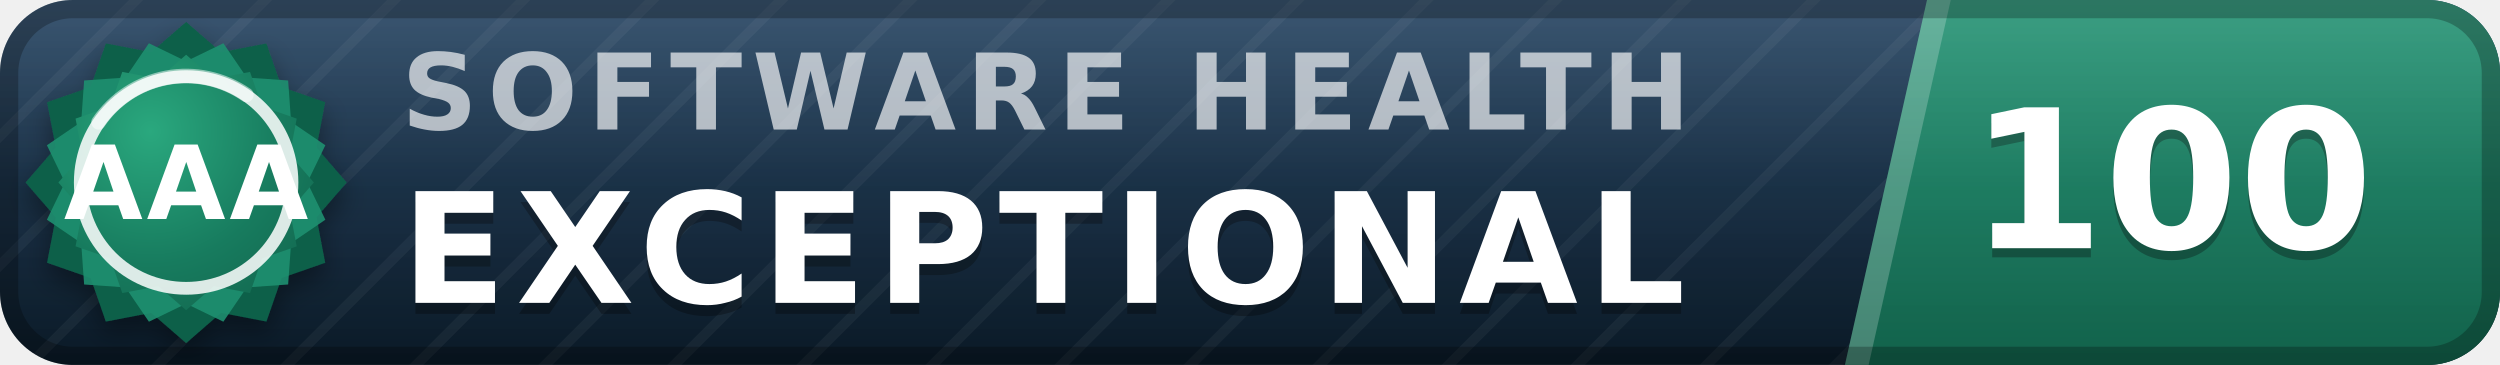
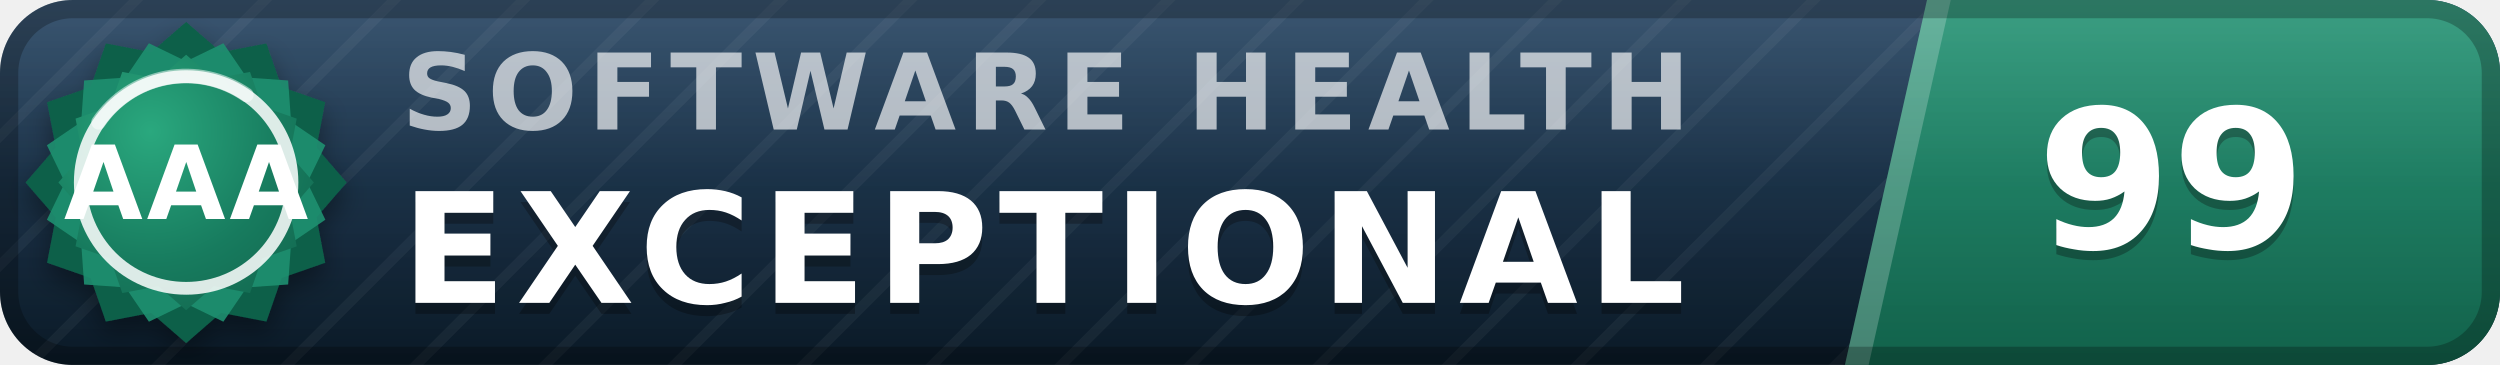
- <svg xmlns="http://www.w3.org/2000/svg" width="137" height="20" viewBox="0 0 137 20" role="img" aria-label="inspect.software software health index 100 of 100, exceptional (grade AAA)" font-family="Verdana,DejaVu Sans,Geneva,sans-serif">
+ <svg xmlns="http://www.w3.org/2000/svg" width="137" height="20" viewBox="0 0 137 20" role="img" aria-label="inspect.software software health index 99 of 100, exceptional (grade AAA)" font-family="Verdana,DejaVu Sans,Geneva,sans-serif">
  <defs>
    <linearGradient id="plate" x1="0" y1="0" x2="0" y2="1">
      <stop offset="0" stop-color="#1d3d5c" />
      <stop offset="1" stop-color="#0a1926" />
    </linearGradient>
    <linearGradient id="endplate" x1="0" y1="0" x2="0" y2="1">
      <stop offset="0" stop-color="#1e9070" />
      <stop offset="1" stop-color="#11614a" />
    </linearGradient>
    <linearGradient id="gloss" x1="0" y1="0" x2="0" y2="1">
      <stop offset="0" stop-color="#fff" stop-opacity=".13" />
      <stop offset=".5" stop-color="#fff" stop-opacity=".03" />
      <stop offset="1" stop-color="#fff" stop-opacity="0" />
    </linearGradient>
    <pattern id="guilloche" width="5" height="5" patternUnits="userSpaceOnUse" patternTransform="rotate(45)">
      <line x1="0" y1="0" x2="0" y2="5" stroke="#fff" stroke-opacity=".045" stroke-width="1.1" />
    </pattern>
    <clipPath id="rounded">
      <rect width="137" height="20" rx="4" />
    </clipPath>
    <radialGradient id="sealFace" cx=".36" cy=".3" r=".95">
      <stop offset="0" stop-color="#2aa87e" />
      <stop offset=".55" stop-color="#177b5e" />
      <stop offset="1" stop-color="#11614a" />
    </radialGradient>
    <filter id="sealShadow" x="-40%" y="-40%" width="180%" height="180%">
      <feDropShadow dx="0" dy="0.7" stdDeviation="0.7" flood-color="#000" flood-opacity="0.38" />
    </filter>
  </defs>
  <g clip-path="url(#rounded)">
    <rect width="137" height="20" fill="url(#plate)" />
    <rect width="137" height="20" fill="url(#guilloche)" />
    <polygon points="105.6,0 137,0 137,20 101.1,20" fill="url(#endplate)" />
    <polygon points="105.6,0 106.9,0 102.4,20 101.1,20" fill="#fff" fill-opacity=".22" />
    <text x="22.0" y="7.1" font-size="5.8" letter-spacing="0.55" fill="#fff" fill-opacity=".66" font-weight="bold" textLength="76.3" lengthAdjust="spacing">SOFTWARE HEALTH</text>
    <text x="22.0" y="17.2" font-size="8.4" fill="#000" fill-opacity=".3" font-weight="bold" letter-spacing="0.55" textLength="76.0" lengthAdjust="spacing">EXCEPTIONAL</text>
    <text x="22.0" y="16.6" font-size="8.4" fill="#fff" font-weight="bold" letter-spacing="0.55" textLength="76.0" lengthAdjust="spacing">EXCEPTIONAL</text>
-     <text x="119.0" y="14.1" font-size="10.6" fill="#000" fill-opacity=".3" font-weight="bold" text-anchor="middle">100</text>
-     <text x="119.0" y="13.6" font-size="10.6" fill="#fff" font-weight="bold" text-anchor="middle">100</text>
+     <text x="119.0" y="14.1" font-size="10.6" fill="#000" fill-opacity=".3" font-weight="bold" text-anchor="middle">99</text>
+     <text x="119.0" y="13.6" font-size="10.6" fill="#fff" font-weight="bold" text-anchor="middle">99</text>
    <rect width="137" height="20" fill="url(#gloss)" />
  </g>
  <rect x=".5" y=".5" width="136" height="19" rx="3.5" fill="none" stroke="#000" stroke-opacity=".25" />
  <g filter="url(#sealShadow)">
    <path d="M10.20 1.20 L12.11 2.86 L14.60 2.38 L15.43 4.77 L17.82 5.60 L17.34 8.09 L19.00 10.00 L17.34 11.91 L17.82 14.40 L15.43 15.23 L14.60 17.62 L12.11 17.14 L10.20 18.80 L8.29 17.14 L5.80 17.62 L4.97 15.23 L2.58 14.40 L3.06 11.91 L1.40 10.00 L3.06 8.09 L2.58 5.60 L4.97 4.77 L5.80 2.38 L8.29 2.86 L10.20 1.20 Z" fill="#11614a" />
  </g>
  <path d="M12.24 2.37 L13.52 4.25 L15.79 4.41 L15.95 6.68 L17.83 7.96 L16.84 10.00 L17.83 12.04 L15.95 13.32 L15.79 15.59 L13.52 15.75 L12.24 17.63 L10.20 16.64 L8.16 17.63 L6.88 15.75 L4.61 15.59 L4.45 13.32 L2.57 12.04 L3.56 10.00 L2.57 7.96 L4.45 6.68 L4.61 4.41 L6.88 4.25 L8.16 2.37 L10.20 3.36 L12.24 2.37 Z" fill="#1e9070" fill-opacity=".9" />
  <path d="M10.20 3.00 L11.72 4.32 L13.70 3.94 L14.36 5.84 L16.26 6.50 L15.88 8.48 L17.20 10.00 L15.88 11.52 L16.26 13.50 L14.36 14.16 L13.70 16.06 L11.72 15.68 L10.20 17.00 L8.68 15.68 L6.70 16.06 L6.04 14.16 L4.14 13.50 L4.52 11.52 L3.20 10.00 L4.52 8.48 L4.14 6.50 L6.04 5.84 L6.70 3.94 L8.68 4.32 L10.20 3.00 Z" fill="url(#sealFace)" />
  <circle cx="10.2" cy="10.0" r="5.8" fill="none" stroke="#fff" stroke-opacity=".85" stroke-width=".7" />
  <path d="M5.4 6.7 A5.8 5.8 0 0 1 13.5 5.2" stroke="#fff" stroke-opacity=".5" stroke-width=".8" fill="none" stroke-linecap="round" />
  <text x="10.2" y="12.0" font-size="5.6" fill="#fff" font-weight="bold" text-anchor="middle" letter-spacing=".2">AAA</text>
</svg>
